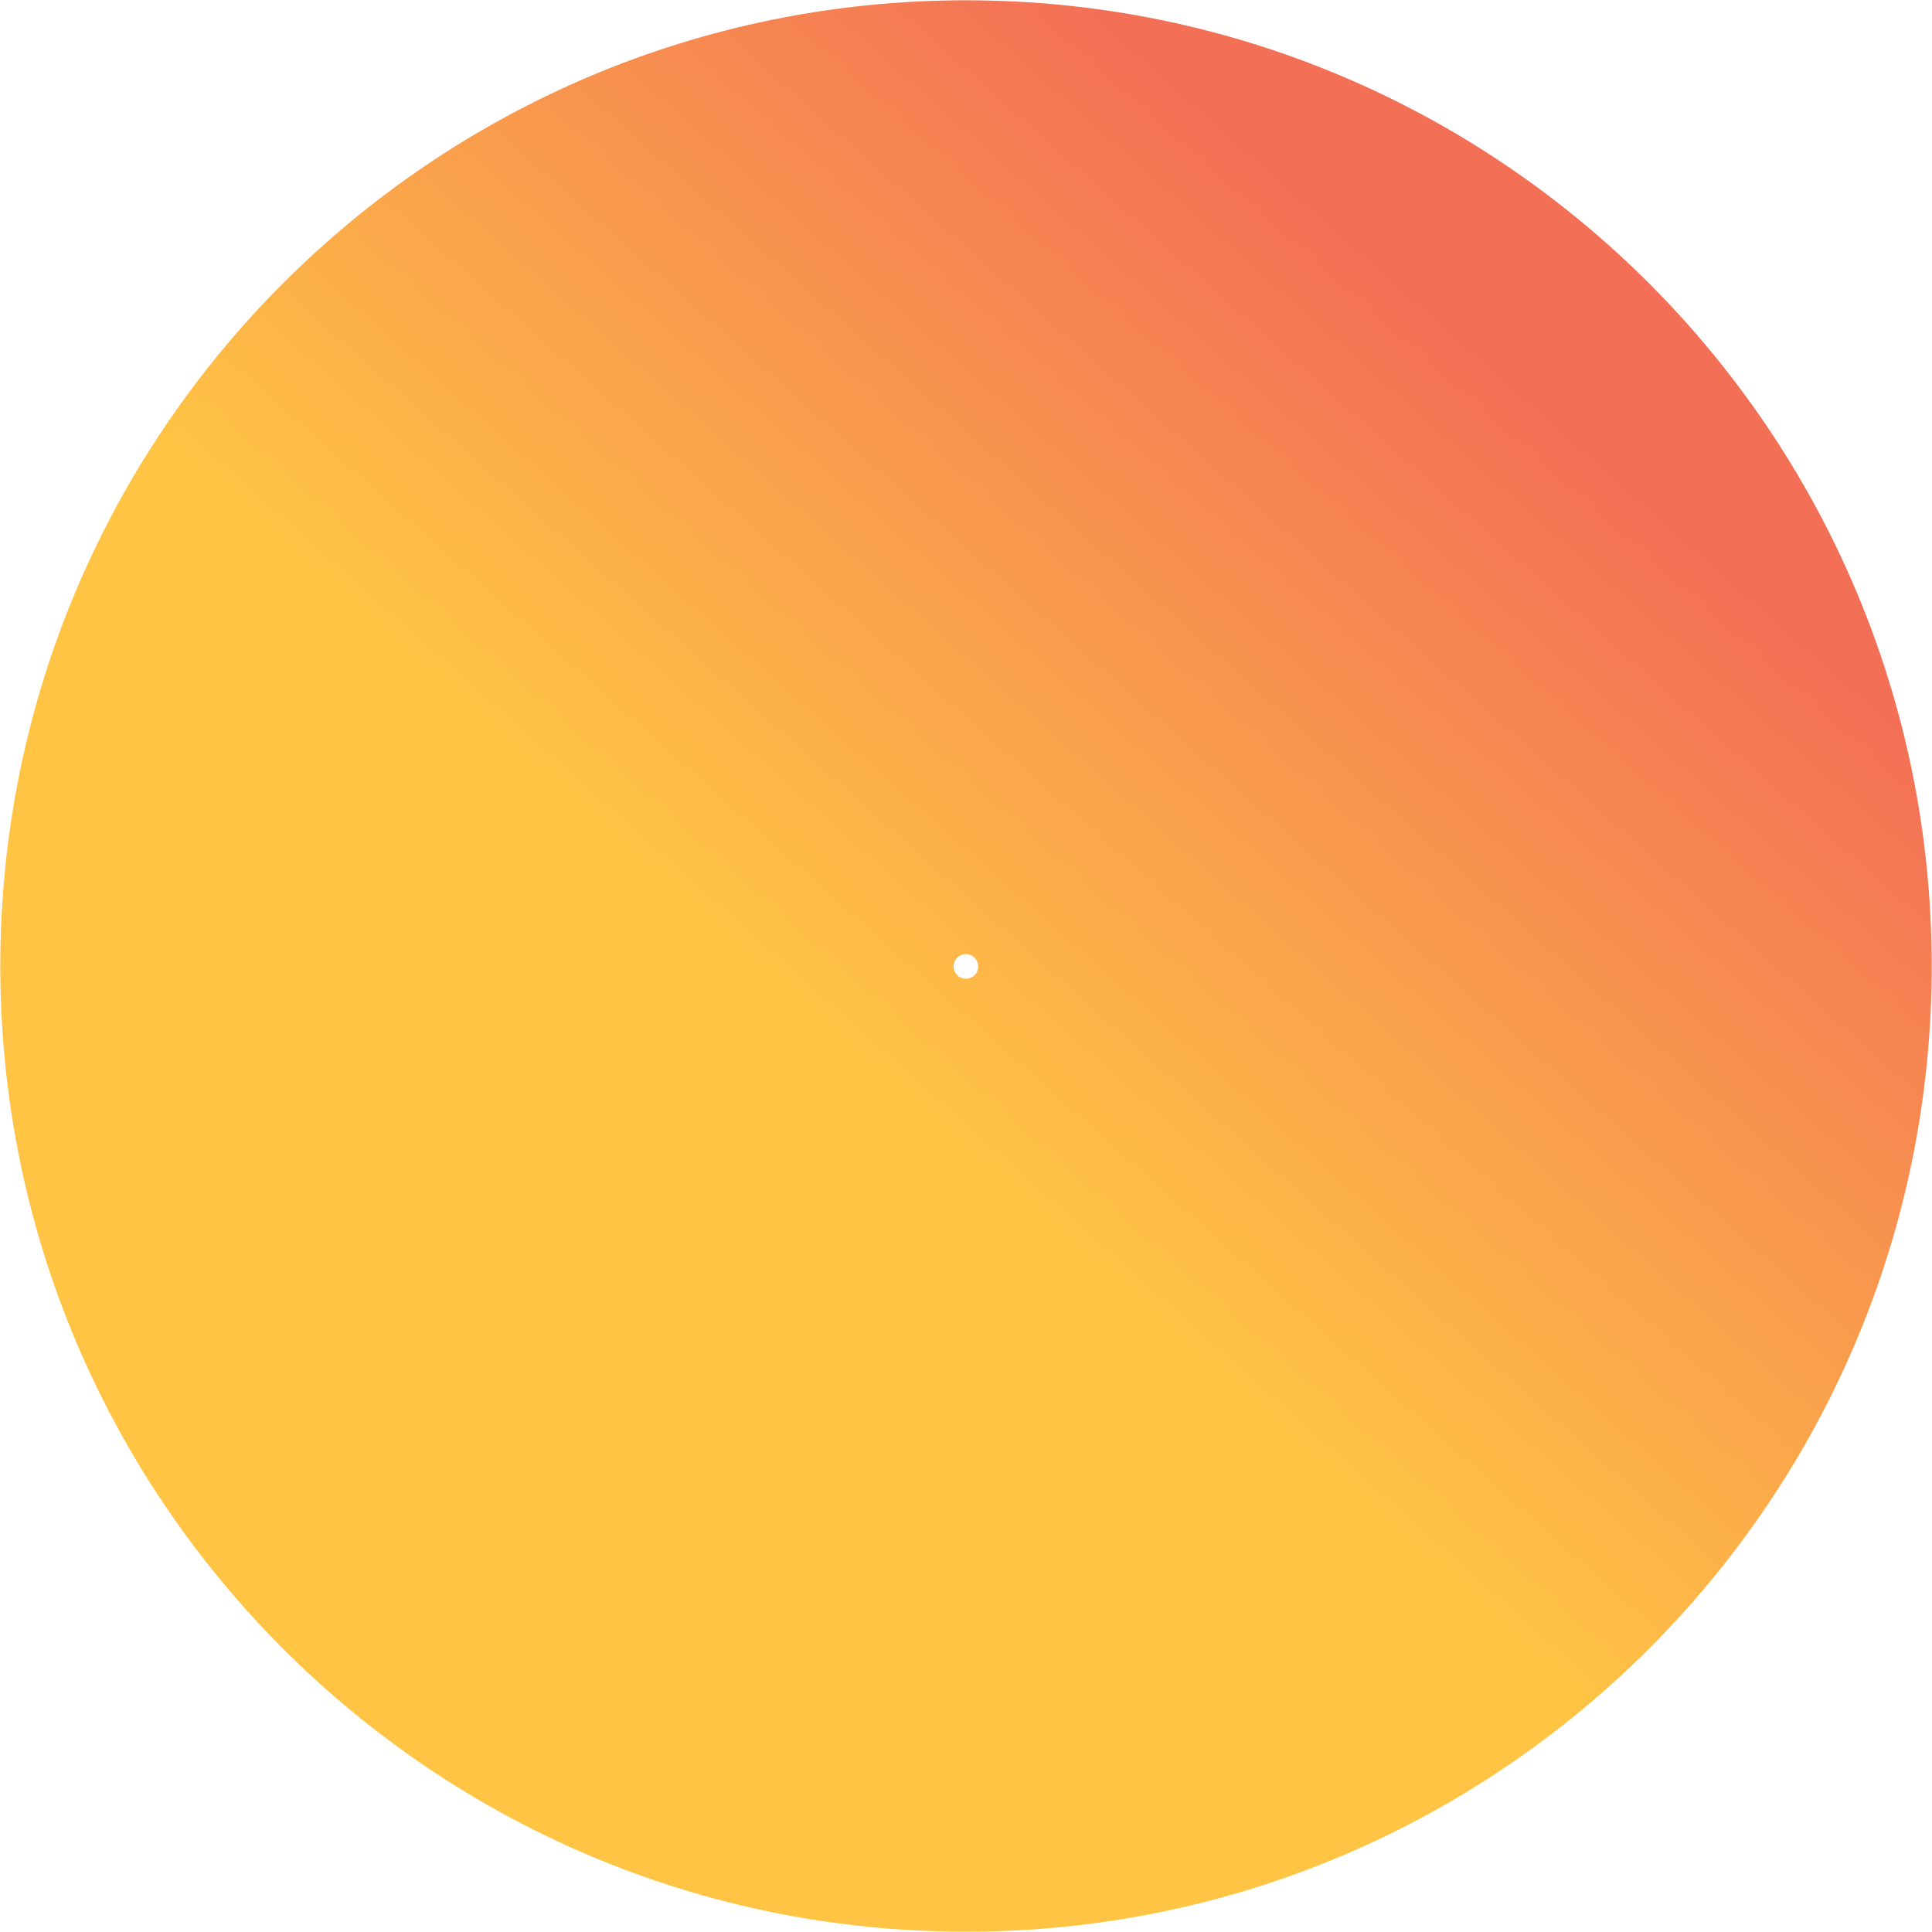
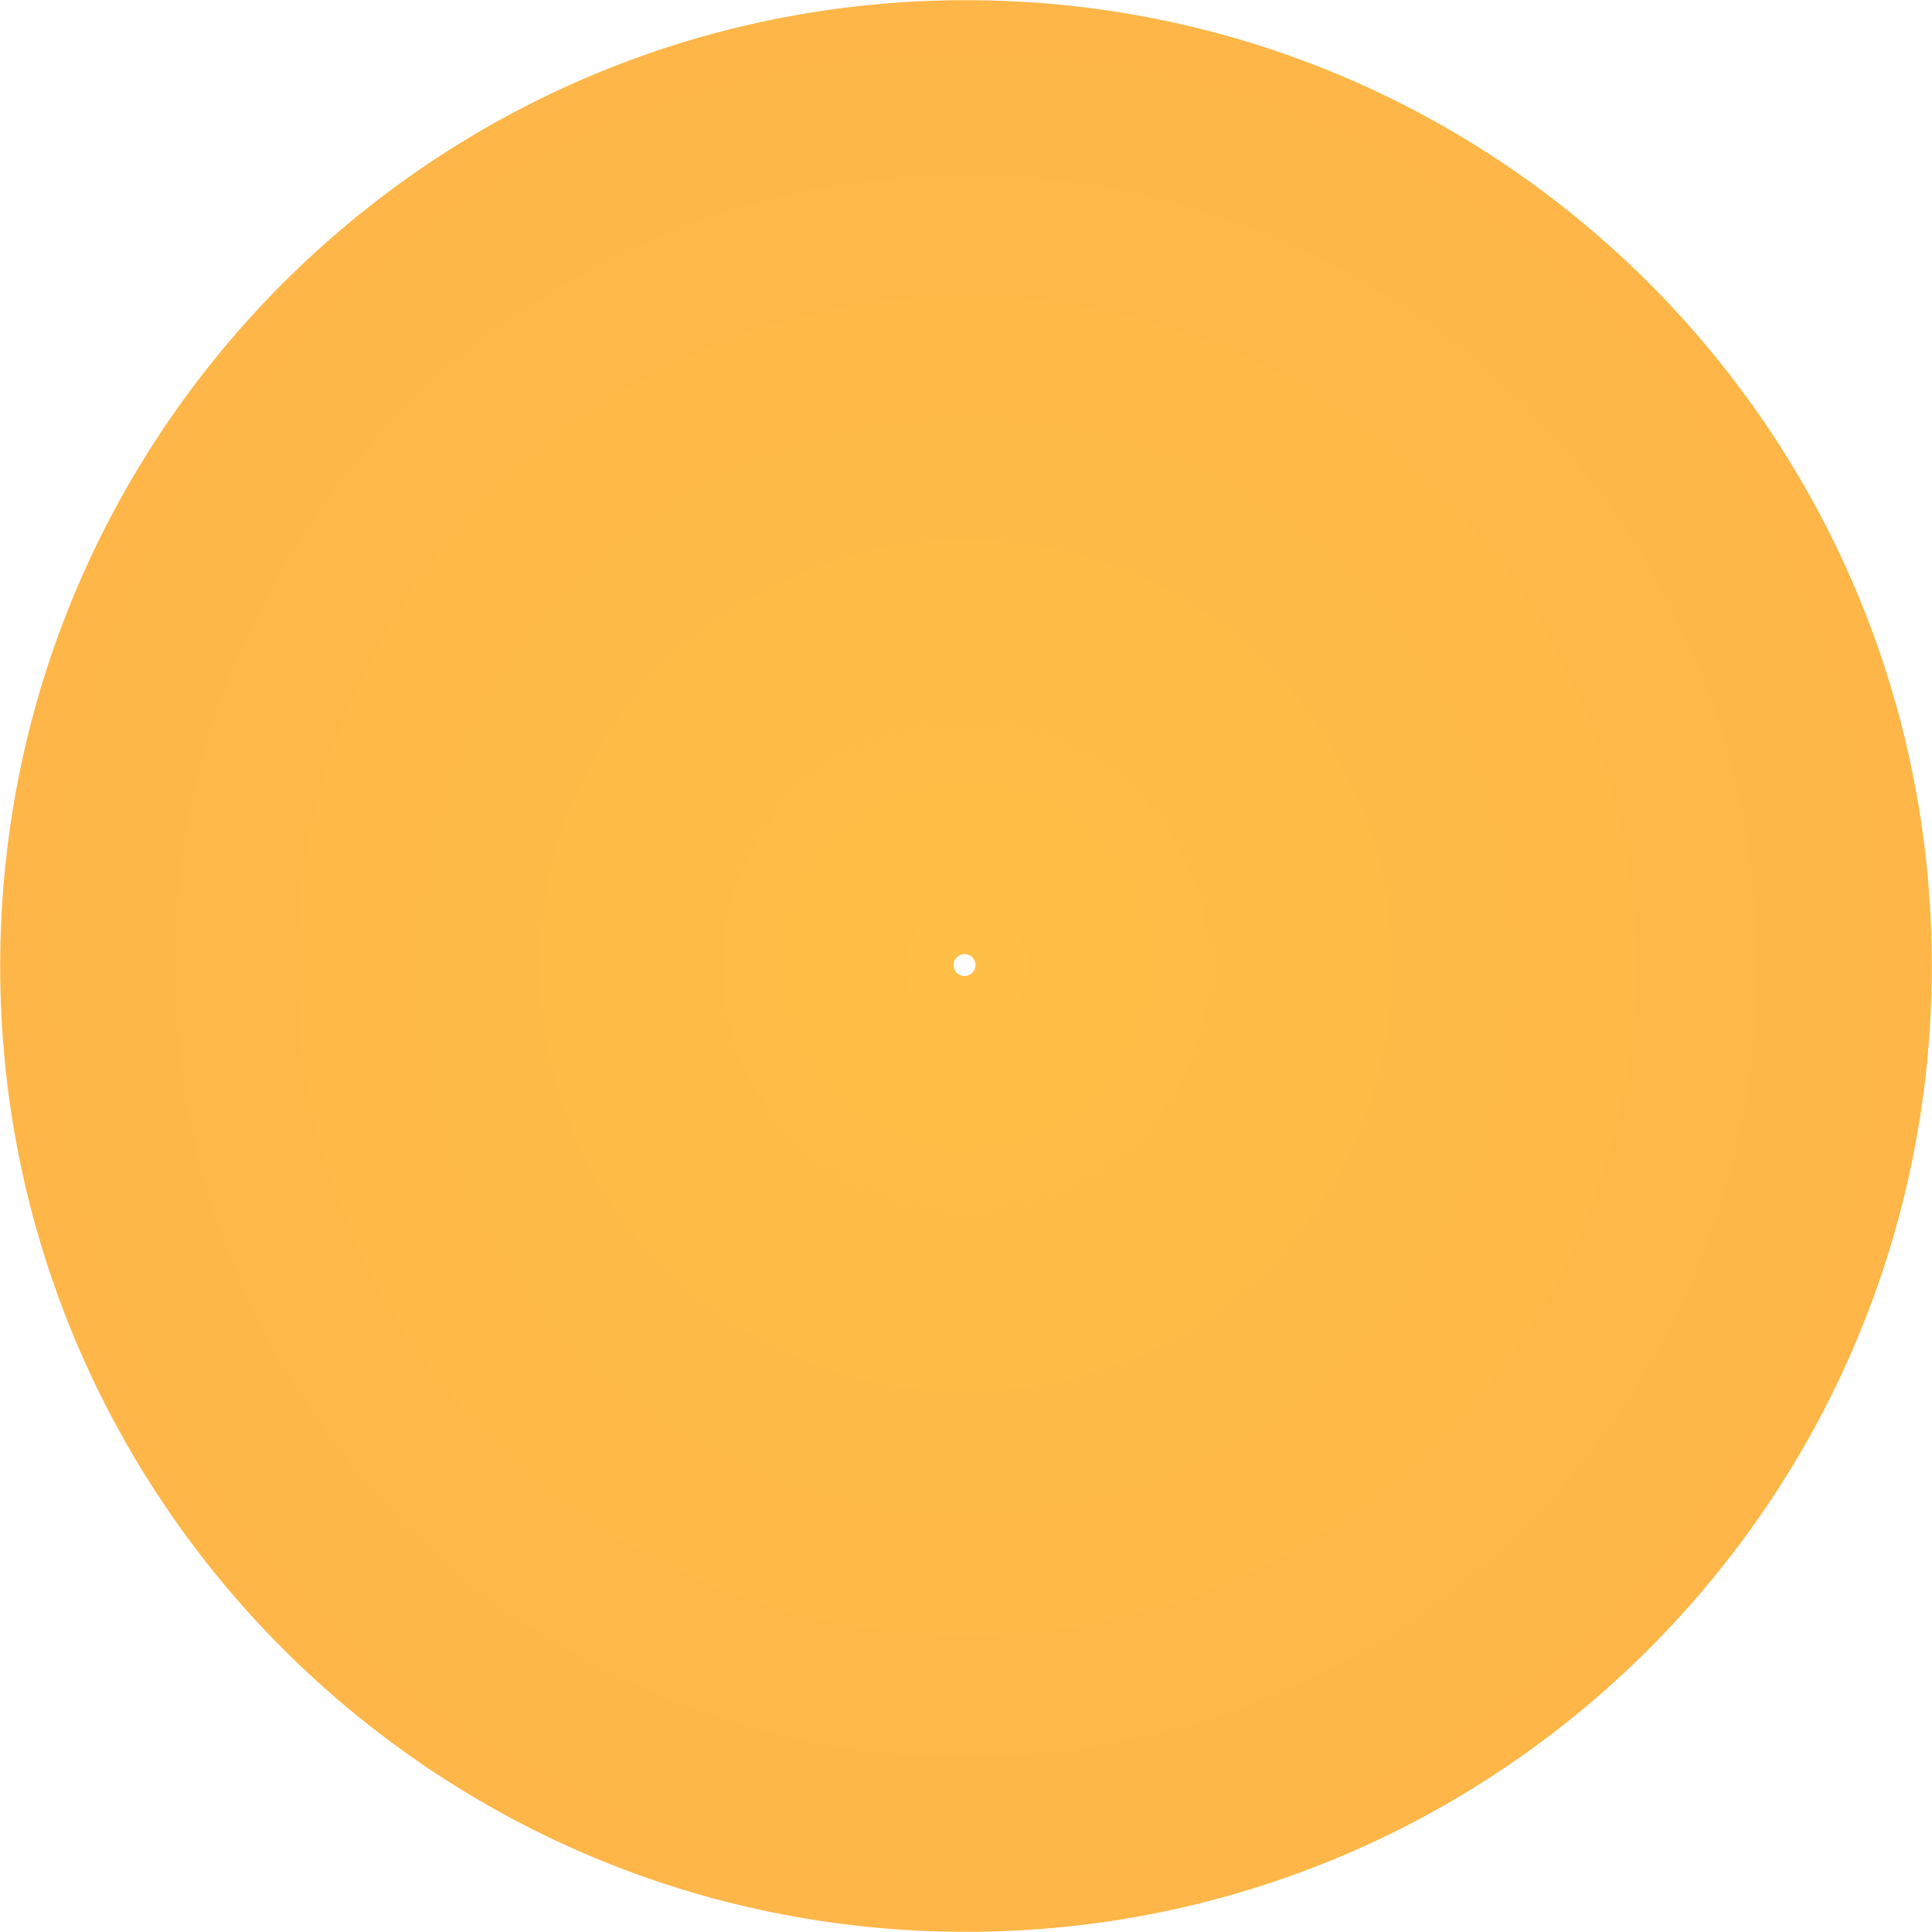
- <svg xmlns="http://www.w3.org/2000/svg" width="3268.791" height="3268.79" viewBox="0 0 3268.791 3268.79">
+ <svg xmlns="http://www.w3.org/2000/svg" width="5268.797" height="5268.787" viewBox="0 0 5268.797 5268.787">
  <defs>
-     <linearGradient id="linear-gradient" x1="0.451" y1="0.556" x2="0.778" y2="0.188" gradientUnits="objectBoundingBox">
-       <stop offset="0" stop-color="#ffc444" />
-       <stop offset="0.996" stop-color="#f36f56" />
-     </linearGradient>
+     <radialGradient id="radial-gradient" cx="0.5" cy="0.5" r="0.5" gradientUnits="objectBoundingBox">
+       <stop offset="0" stop-color="#ffbe46" />
+       <stop offset="1" stop-color="#fdb647" />
+     </radialGradient>
  </defs>
-   <path id="Subtraction_5" data-name="Subtraction 5" d="M9207.9,15698.787c-27.949,0-56.238-.715-84.082-2.126-27.609-1.4-55.525-3.522-82.977-6.31-27.234-2.766-54.744-6.262-81.768-10.391-26.842-4.1-53.912-8.936-80.461-14.369-26.381-5.4-52.977-11.535-79.053-18.244-25.906-6.665-51.992-14.072-77.533-22.018-25.4-7.9-50.943-16.543-75.916-25.687-24.863-9.1-49.826-18.946-74.2-29.255-24.275-10.266-48.625-21.274-72.377-32.72-23.645-11.393-47.348-23.532-70.451-36.082-23-12.492-46.018-25.729-68.422-39.343-22.32-13.562-44.625-27.86-66.293-42.5-21.6-14.593-43.152-29.919-64.061-45.554-20.865-15.6-41.63-31.924-61.722-48.5s-40.025-33.849-59.285-51.354-38.352-35.707-56.745-54.1-36.595-37.483-54.1-56.742-34.8-39.22-51.354-59.287c-16.583-20.092-32.9-40.858-48.506-61.722-15.621-20.888-30.947-42.44-45.554-64.06-14.635-21.662-28.933-43.966-42.5-66.292-13.607-22.4-26.844-45.417-39.342-68.424-12.545-23.094-24.687-46.8-36.083-70.449-11.444-23.75-22.453-48.1-32.721-72.375-10.3-24.365-20.147-49.329-29.254-74.2-9.153-25-17.8-50.542-25.687-75.918-7.942-25.533-15.351-51.619-22.019-77.534-6.708-26.074-12.847-52.671-18.244-79.05-5.434-26.547-10.267-53.618-14.369-80.461-4.128-27.023-7.624-54.534-10.391-81.77-2.787-27.456-4.91-55.373-6.309-82.977-1.411-27.83-2.126-56.118-2.126-84.08s.715-56.251,2.126-84.08c1.4-27.6,3.521-55.521,6.309-82.976,2.767-27.237,6.263-54.749,10.391-81.77,4.1-26.843,8.936-53.914,14.369-80.461,5.4-26.382,11.537-52.979,18.244-79.049,6.667-25.908,14.074-52,22.019-77.535,7.893-25.378,16.535-50.921,25.688-75.918,9.106-24.87,18.949-49.833,29.254-74.2,10.27-24.278,21.277-48.629,32.721-72.375,11.4-23.662,23.542-47.365,36.083-70.451,12.506-23.021,25.742-46.041,39.342-68.421,13.566-22.327,27.864-44.631,42.5-66.292,14.591-21.6,29.918-43.152,45.554-64.06,15.6-20.864,31.923-41.631,48.506-61.723,16.562-20.069,33.84-40.017,51.354-59.286,17.493-19.248,35.7-38.339,54.1-56.743s37.485-36.595,56.745-54.1,39.2-34.779,59.285-51.354,40.845-32.891,61.722-48.5c20.9-15.626,42.449-30.953,64.061-45.554,21.664-14.635,43.969-28.935,66.293-42.5,22.4-13.611,45.424-26.848,68.422-39.342,23.1-12.55,46.807-24.689,70.451-36.082,23.752-11.445,48.1-22.454,72.377-32.72,24.377-10.312,49.342-20.154,74.2-29.255,24.979-9.146,50.521-17.789,75.916-25.687,25.549-7.947,51.635-15.354,77.533-22.018,26.076-6.709,52.672-12.848,79.053-18.244,26.555-5.435,53.627-10.27,80.461-14.369,27.025-4.13,54.537-7.625,81.768-10.391,27.441-2.786,55.359-4.909,82.977-6.31,27.84-1.411,56.131-2.126,84.082-2.126s56.238.715,84.08,2.126c27.615,1.4,55.533,3.523,82.975,6.31,27.236,2.766,54.746,6.262,81.77,10.391,26.842,4.1,53.912,8.936,80.461,14.369,26.381,5.4,52.977,11.535,79.051,18.244,25.895,6.662,51.982,14.069,77.533,22.018,25.387,7.9,50.93,16.538,75.916,25.688,24.848,9.1,49.813,18.939,74.2,29.255,24.275,10.268,48.627,21.275,72.373,32.72,23.637,11.388,47.34,23.527,70.453,36.082,22.99,12.489,46.012,25.727,68.422,39.342,22.344,13.578,44.648,27.877,66.291,42.5,21.611,14.6,43.164,29.928,64.061,45.554,20.877,15.614,41.645,31.934,61.723,48.5s40.027,33.852,59.287,51.354,38.348,35.706,56.742,54.1,36.6,37.49,54.1,56.743,34.779,39.2,51.354,59.286,32.9,40.851,48.506,61.723c15.645,20.921,30.971,42.474,45.553,64.06,14.643,21.673,28.941,43.977,42.5,66.292,13.609,22.4,26.846,45.419,39.342,68.421,12.545,23.1,24.686,46.8,36.08,70.451,11.449,23.757,22.457,48.107,32.721,72.375,10.3,24.359,20.146,49.323,29.256,74.2,9.139,24.961,17.783,50.5,25.688,75.918,7.945,25.548,15.354,51.634,22.018,77.535,6.7,26.052,12.842,52.647,18.246,79.049,5.434,26.555,10.268,53.626,14.367,80.461,4.125,27,7.621,54.509,10.391,81.77,2.785,27.428,4.908,55.345,6.309,82.976,1.412,27.849,2.127,56.138,2.127,84.08s-.715,56.23-2.127,84.08c-1.4,27.631-3.523,55.548-6.309,82.977-2.77,27.259-6.266,54.77-10.391,81.77-4.1,26.835-8.934,53.906-14.367,80.461-5.4,26.4-11.543,52.994-18.246,79.05-6.666,25.907-14.074,51.993-22.018,77.534-7.9,25.413-16.547,50.955-25.687,75.918-9.107,24.873-18.951,49.837-29.256,74.2-10.262,24.264-21.271,48.614-32.721,72.375-11.391,23.643-23.529,47.346-36.08,70.449-12.488,22.988-25.725,46.009-39.342,68.424-13.559,22.314-27.857,44.618-42.5,66.292-14.6,21.605-29.922,43.158-45.553,64.06-15.609,20.871-31.93,41.637-48.506,61.722s-33.848,40.026-51.354,59.287-35.713,38.355-54.1,56.742-37.486,36.6-56.742,54.1-39.211,34.785-59.287,51.354c-20.092,16.581-40.857,32.9-61.723,48.5-20.906,15.635-42.461,30.961-64.061,45.554-21.646,14.625-43.951,28.924-66.291,42.5-22.412,13.617-45.434,26.854-68.422,39.343-23.113,12.555-46.816,24.694-70.453,36.082-23.746,11.444-48.1,22.452-72.373,32.72-24.381,10.313-49.346,20.155-74.2,29.255-24.979,9.146-50.521,17.79-75.916,25.688-25.543,7.945-51.629,15.354-77.533,22.018-26.074,6.709-52.67,12.848-79.051,18.244-26.541,5.433-53.611,10.267-80.461,14.369-27.02,4.129-54.531,7.624-81.77,10.391-27.449,2.787-55.365,4.91-82.975,6.31C9264.135,15698.072,9235.846,15698.787,9207.9,15698.787Zm-.205-1654.031a20.833,20.833,0,1,0,8.135,1.642A20.776,20.776,0,0,0,9207.693,14044.756Z" transform="translate(-7573.5 -12430.5)" stroke="rgba(0,0,0,0)" stroke-miterlimit="10" stroke-width="1" fill="url(#linear-gradient)" />
+   <path id="Subtraction_12" data-name="Subtraction 12" d="M10207.894,17698.791c-45.075,0-90.677-1.154-135.54-3.428-44.484-2.252-89.488-5.674-133.761-10.17-43.89-4.457-88.238-10.094-131.815-16.75-43.224-6.6-86.862-14.4-129.705-23.164-42.537-8.705-85.411-18.6-127.43-29.41-41.779-10.748-83.831-22.691-124.988-35.494-40.905-12.721-82.081-26.652-122.383-41.406-40.058-14.668-80.3-30.535-119.609-47.162-39.141-16.555-78.395-34.3-116.671-52.746-38.152-18.385-76.362-37.953-113.569-58.166-37.07-20.137-74.18-41.475-110.3-63.422-35.99-21.867-71.944-44.916-106.866-68.51-34.853-23.547-69.6-48.254-103.265-73.434-33.609-25.133-67.086-51.439-99.5-78.191-32.339-26.687-64.493-54.539-95.571-82.783-31.038-28.211-61.813-57.553-91.473-87.213s-59-60.432-87.212-91.475c-28.236-31.066-56.09-63.221-82.785-95.57-26.735-32.395-53.042-65.871-78.192-99.5-25.185-33.674-49.892-68.418-73.434-103.264-23.6-34.93-46.647-70.885-68.51-106.865-21.932-36.094-43.27-73.2-63.421-110.3-20.224-37.228-39.793-75.438-58.166-113.569-18.447-38.282-36.194-77.536-52.747-116.671-16.628-39.313-32.5-79.557-47.161-119.609-14.749-40.281-28.681-81.456-41.41-122.383-12.809-41.18-24.75-83.231-35.493-124.987-10.812-42.021-20.707-84.895-29.411-127.43-8.761-42.812-16.555-86.451-23.163-129.705-6.655-43.549-12.29-87.9-16.75-131.815-4.492-44.233-7.914-89.237-10.171-133.761-2.274-44.858-3.427-90.461-3.427-135.539s1.153-90.682,3.427-135.54c2.257-44.522,5.679-89.526,10.171-133.761,4.46-43.918,10.1-88.268,16.75-131.816,6.608-43.248,14.4-86.888,23.163-129.705,8.7-42.532,18.6-85.405,29.411-127.43,10.745-41.763,22.686-83.814,35.493-124.988,12.729-40.928,26.661-82.1,41.41-122.383,14.665-40.053,30.532-80.295,47.161-119.609,16.552-39.133,34.3-78.387,52.747-116.672,18.375-38.134,37.944-76.344,58.166-113.568,20.146-37.086,41.484-74.2,63.421-110.3,21.856-35.972,44.906-71.927,68.51-106.867,23.535-34.835,48.241-69.578,73.434-103.266,25.147-33.626,51.455-67.1,78.192-99.5,26.7-32.357,54.557-64.513,82.785-95.569,28.2-31.028,57.544-61.8,87.212-91.473s60.439-59.008,91.473-87.212c31.067-28.236,63.222-56.089,95.571-82.786,32.4-26.736,65.874-53.044,99.5-78.19,33.678-25.187,68.421-49.894,103.265-73.435,34.941-23.6,70.9-46.654,106.866-68.509,36.078-21.924,73.188-43.262,110.3-63.423,37.239-20.229,75.449-39.8,113.569-58.166,38.276-18.443,77.53-36.19,116.671-52.745,39.3-16.623,79.545-32.49,119.609-47.16,40.282-14.749,81.456-28.681,122.383-41.409,41.161-12.8,83.213-24.746,124.988-35.494,42.019-10.811,84.893-20.706,127.43-29.409,42.825-8.764,86.464-16.558,129.705-23.164,43.563-6.655,87.913-12.291,131.815-16.75,44.242-4.492,89.246-7.915,133.761-10.172,44.854-2.273,90.456-3.426,135.54-3.426s90.686,1.152,135.54,3.426c44.515,2.257,89.519,5.68,133.761,10.172,43.9,4.459,88.253,10.095,131.815,16.75,43.238,6.606,86.878,14.4,129.706,23.164,42.544,8.705,85.417,18.6,127.43,29.409,41.777,10.749,83.83,22.691,124.988,35.494,40.935,12.73,82.11,26.663,122.383,41.409,40.07,14.672,80.313,30.538,119.609,47.16,39.129,16.55,78.383,34.3,116.672,52.745,38.123,18.37,76.333,37.939,113.568,58.166,37.1,20.155,74.211,41.493,110.3,63.423,35.984,21.863,71.939,44.913,106.865,68.509,34.851,23.546,69.594,48.252,103.266,73.435,33.627,25.147,67.1,51.455,99.5,78.19,32.355,26.7,64.511,54.556,95.57,82.786,31.042,28.213,61.818,57.556,91.473,87.212,29.672,29.671,59.014,60.446,87.211,91.473,28.221,31.047,56.073,63.2,82.786,95.569,26.74,32.4,53.048,65.881,78.192,99.5,25.19,33.685,49.9,68.428,73.433,103.266,23.6,34.927,46.646,70.882,68.511,106.867,21.934,36.1,43.271,73.206,63.421,110.3,20.227,37.235,39.8,75.445,58.166,113.568,18.449,38.289,36.2,77.543,52.746,116.672,16.628,39.314,32.5,79.557,47.16,119.609,14.738,40.252,28.672,81.428,41.41,122.383,12.8,41.166,24.744,83.218,35.492,124.988,10.809,42.008,20.7,84.881,29.411,127.43,8.761,42.813,16.554,86.452,23.162,129.705,6.653,43.536,12.288,87.886,16.75,131.816,4.493,44.243,7.915,89.247,10.172,133.761,2.274,44.872,3.428,90.474,3.428,135.54s-1.153,90.667-3.428,135.539c-2.257,44.515-5.68,89.519-10.172,133.761-4.462,43.931-10.1,88.28-16.75,131.815-6.609,43.259-14.4,86.9-23.162,129.705-8.709,42.553-18.6,85.426-29.411,127.43-10.748,41.771-22.688,83.824-35.492,124.987-12.738,40.955-26.672,82.131-41.41,122.383-14.665,40.053-30.532,80.3-47.16,119.609-16.552,39.131-34.3,78.385-52.746,116.671-18.367,38.12-37.937,76.33-58.166,113.569-20.155,37.1-41.493,74.213-63.421,110.3-21.871,35.994-44.921,71.949-68.511,106.865-23.544,34.85-48.251,69.592-73.433,103.264-25.146,33.623-51.453,67.1-78.192,99.5-26.705,32.359-54.558,64.514-82.786,95.57-28.211,31.041-57.553,61.816-87.211,91.475s-60.425,58.994-91.473,87.213c-31.07,28.238-63.226,56.09-95.57,82.783-32.422,26.756-65.9,53.064-99.5,78.191-33.662,25.176-68.405,49.883-103.266,73.434-34.906,23.582-70.861,46.633-106.865,68.51-36.13,21.953-73.24,43.291-110.3,63.422-37.2,20.209-75.412,39.779-113.568,58.166-38.289,18.449-77.543,36.2-116.672,52.746-39.3,16.625-79.547,32.492-119.609,47.162-40.293,14.752-81.469,28.682-122.383,41.406-41.154,12.8-83.207,24.744-124.988,35.494-42.013,10.809-84.886,20.705-127.43,29.41-42.846,8.768-86.485,16.561-129.706,23.164-43.576,6.656-87.925,12.293-131.815,16.75-44.272,4.5-89.276,7.918-133.761,10.17C10298.57,17697.637,10252.969,17698.791,10207.894,17698.791Zm-4.007-2666.355a29.9,29.9,0,1,0,11.677,2.356A29.8,29.8,0,0,0,10203.887,15032.436Z" transform="translate(-7573.496 -12430.504)" stroke="rgba(0,0,0,0)" stroke-miterlimit="10" stroke-width="1" fill="url(#radial-gradient)" />
</svg>
